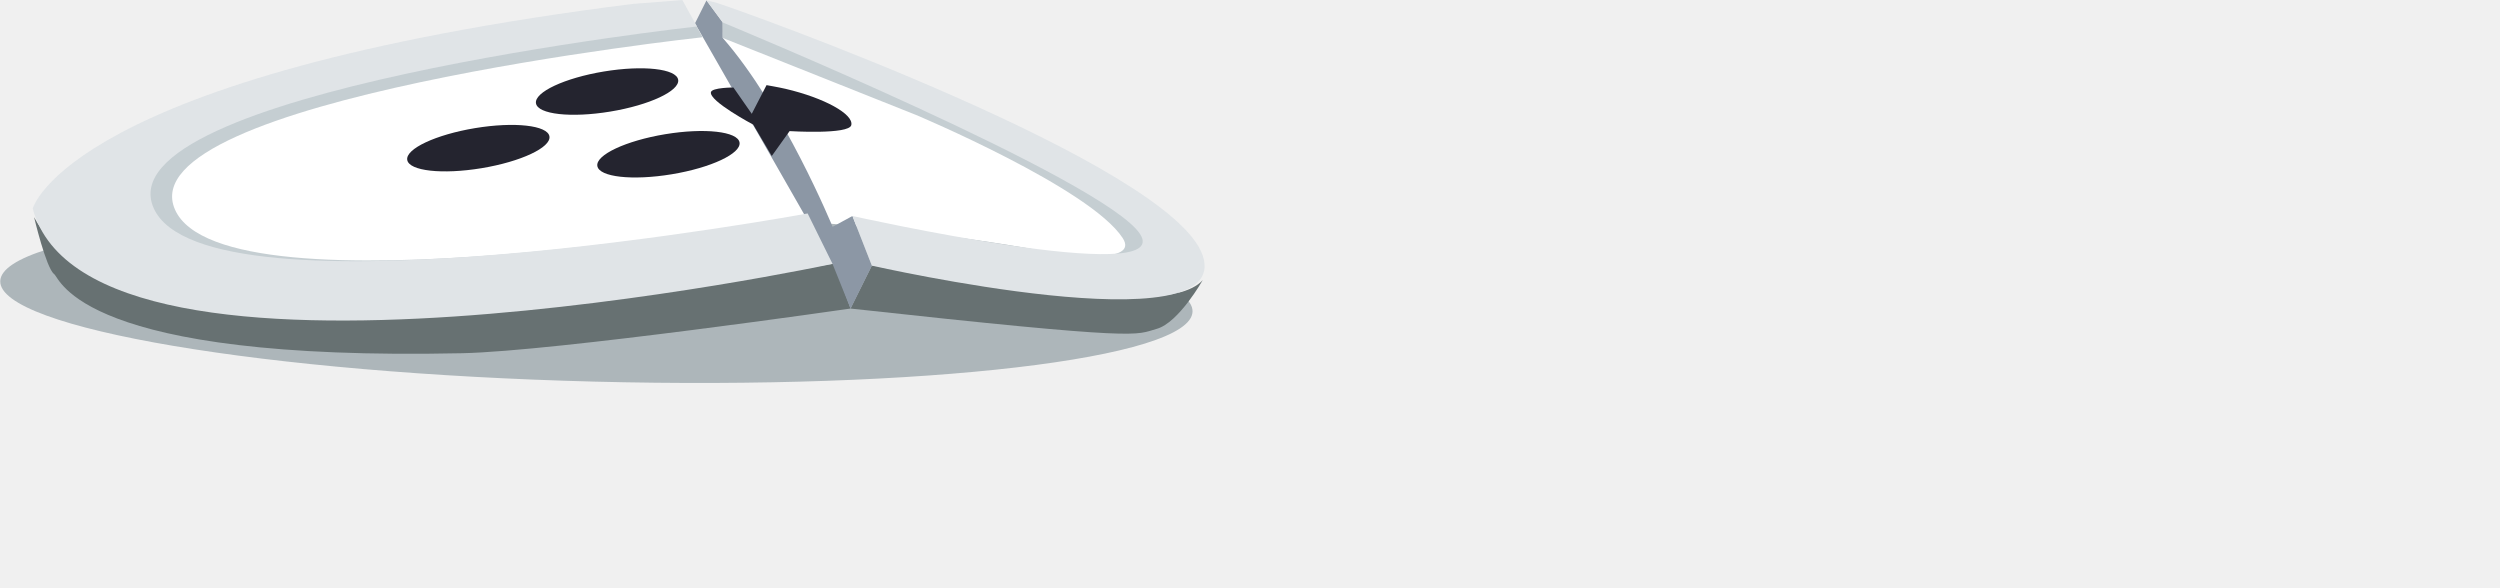
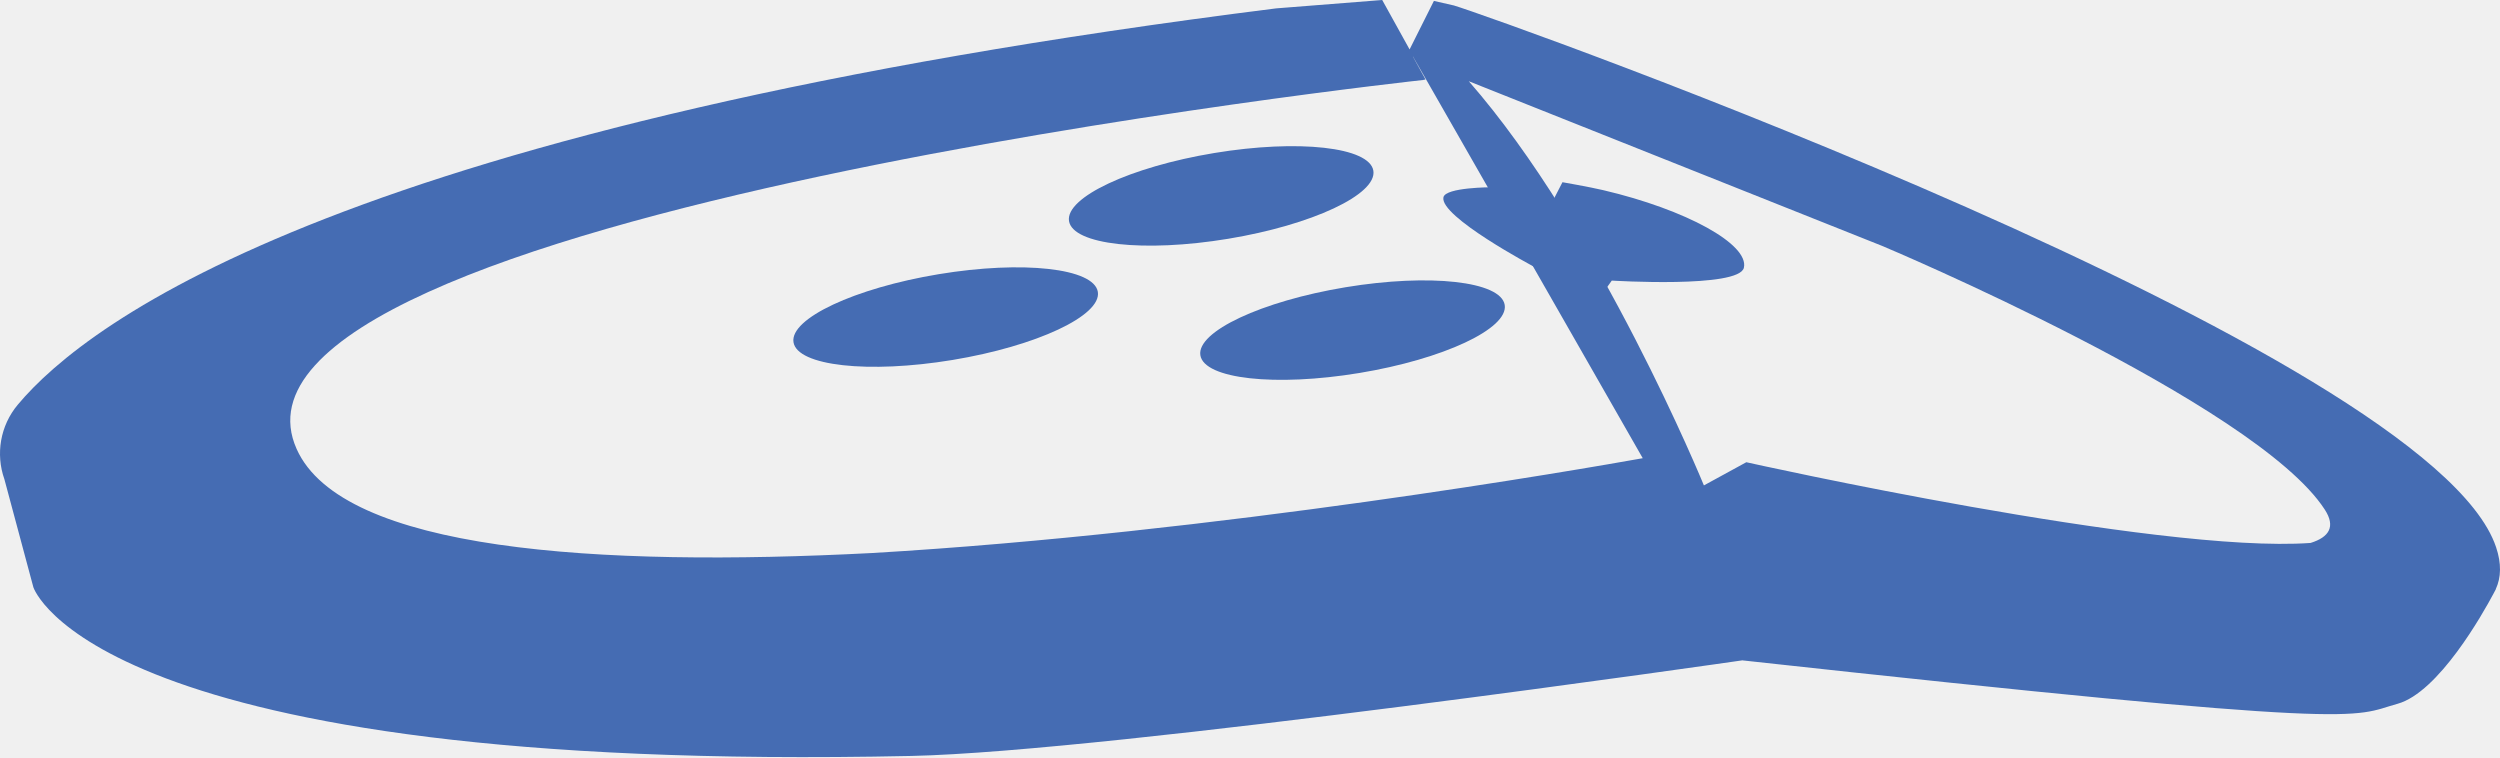
- <svg xmlns="http://www.w3.org/2000/svg" version="1.1" id="Layer_1" x="0px" y="0px" width="944.947px" height="221.878px" viewBox="0 0 944.947 221.878" enable-background="new 0 0 944.947 221.878" xml:space="preserve">
-   <path fill="#FFFFFF" d="M445.151,101.506c0,0,0.518-12.08-7.774-19.862c-8.289-7.783-17.18-13.883-17.18-13.883  S388.315,50.86,383.139,47.82c-5.178-3.04-59.436-22.285-74.681-26.588c-15.244-4.305-53.657-13.207-53.657-13.207l60.956,105.16  l70.495,9.829l36.386-6.963L445.151,101.506z" />
-   <path fill="#FFFFFF" d="M18.179,92.818c0,0-6.375-18.538,32.769-36.372c39.145-17.833,92.118-28.188,92.118-28.188  s55.916-9.558,73.084-9.956l49.726-8.209l64.451,104.182l-135.269,21.512l-113.304-4.781l-55.916-24.291L18.179,92.818z" />
-   <path fill="#ADB6BA" d="M450.755,117.763c-0.439,17.799-101.683,29.654-226.129,26.48c-124.446-3.176-224.972-20.18-224.53-37.979  c0.44-17.801,101.682-29.657,226.128-26.481C350.671,82.958,451.197,99.962,450.755,117.763" />
-   <path fill="#677172" d="M12.882,82.092c0,0,4.539,19.185,7.565,21.487c2.432,1.852,9.846,33.055,154.299,29.93  c35.161-0.76,146.738-16.883,146.738-16.883l-6.183-17.017c0,0-108.788,19.671-170.056,18.904  C61.379,117.462,26.496,107.416,12.882,82.092" />
-   <path fill="#677172" d="M321.484,116.626l8.066-16.226c48.368,7.198,42.613,7.783,66.061,10.086  c21.845,2.146,50.803,4.577,58.996-4.605c0,0-9.075,16.116-17.395,18.418C428.89,126.603,433.43,128.904,321.484,116.626" />
-   <path fill="#8C97A5" d="M314.678,99.743l6.806,16.882l8.066-16.224l-7.345-18.767l-7.496,4.095c0,0-18.453-45.05-41.52-71.379V8.499  l-6.163-8.34l-4.344,8.678" />
-   <path fill="#24242F" d="M207.675,51.55c-0.672-4.183-13.25-5.582-28.093-3.126c-14.841,2.457-26.33,7.839-25.657,12.021  c0.673,4.184,13.25,5.583,28.093,3.127C196.86,61.115,208.347,55.734,207.675,51.55" />
-   <path fill="#24242F" d="M279.53,53.854c-0.672-4.183-13.251-5.583-28.094-3.126c-14.841,2.456-26.329,7.838-25.656,12.021  c0.673,4.184,13.25,5.583,28.092,3.126C268.715,63.418,280.201,58.038,279.53,53.854" />
-   <path fill="#24242F" d="M256.334,30.151c-0.672-4.183-13.25-5.582-28.092-3.126c-14.843,2.457-26.329,7.84-25.657,12.022  c0.673,4.183,13.25,5.583,28.092,3.126C245.521,39.717,257.005,34.335,256.334,30.151" />
-   <path fill="#24242F" d="M298.445,49.556c0,0,22.49,1.394,23.327-2.267c0.941-4.129-10.172-10.264-24.825-13.705  c-2.476-0.58-7.212-1.404-7.212-1.404l-5.59,10.838l-6.921-9.945c0,0-8.106-0.009-8.51,1.758  c-0.772,3.385,16.008,12.284,16.008,12.284l6.991,11.852L298.445,49.556z" />
-   <path fill="#FFFFFF" d="M302.65,84.595c0,9.213-59.447,16.682-132.781,16.682c-73.333,0-132.782-7.469-132.782-16.682  s59.449-16.683,132.782-16.683C243.203,67.912,302.65,75.382,302.65,84.595" />
-   <path fill="#C5CED2" d="M265.073,14.134c0,0-217.476,23.583-198.9,65.159c18.577,41.577,234.388,2.558,234.388,2.558l9.223,16.949  c0,0-264.282,57.637-284.763-19.029c0,0,12.188-47.812,214.893-73.312l22.768,2.379l2.867,5.202" />
-   <path fill="#E0E4E7" d="M263.436,9.999c0,0-224.941,24.829-205.335,68.708c19.605,43.882,247.171,1.97,247.171,1.97l9.407,19.066  c0,0-280.694,60.023-302.31-20.89c0,0,12.862-50.461,226.799-77.373L257.898,0" />
-   <path fill="#C5CED2" d="M333.694,100.359c0,0,126.146,28.646,115.441-3.467C438.43,64.778,286.388,10.713,279.245,8.581  l-6.165-2.497l0.109,8.266l73.012,29.084c0,0,65.922,27.695,78.161,46.56c12.241,18.865-97.449-6.958-97.449-6.958L333.694,100.359z  " />
-   <path fill="#E0E4E7" d="M329.55,100.401c0,0,136.669,31.036,125.071-3.756C443.022,61.854,278.3,3.277,270.56,0.968l-3.534-0.809  L273.19,8.5c0,0,144.469,59.52,157.73,79.959c13.261,20.438-108.715-6.825-108.715-6.825L329.55,100.401z" />
+ <svg xmlns="http://www.w3.org/2000/svg" version="1.1" id="Layer_1" x="0px" y="0px" viewBox="0 0 740.56 224.281" enable-background="new 0 0 740.56 224.281" xml:space="preserve">
+   <g>
+     <path fill="#456CB3" d="M325.206,86.463c-1.126-7.013-22.221-9.364-47.119-5.245c-24.892,4.124-44.161,13.15-43.033,20.166   c1.127,7.018,22.22,9.363,47.118,5.246C307.066,102.505,326.333,93.482,325.206,86.463" />
+     <path fill="#456CB3" d="M445.73,90.329c-1.127-7.013-22.232-9.363-47.121-5.246c-24.897,4.123-44.16,13.147-43.033,20.165   c1.128,7.02,22.224,9.363,47.111,5.241C427.585,106.372,446.858,97.342,445.73,90.329" />
+     <path fill="#456CB3" d="M406.822,50.571c-1.128-7.013-22.219-9.364-47.114-5.246c-24.903,4.125-44.166,13.151-43.039,20.167   c1.128,7.018,22.228,9.362,47.119,5.246C388.686,66.619,407.948,57.589,406.822,50.571" />
+     <path fill="#456CB3" d="M477.451,83.118c0,0,37.715,2.341,39.13-3.803c1.578-6.924-17.061-17.211-41.641-22.982   c-4.159-0.977-12.1-2.359-12.1-2.359l-9.376,18.181l-11.608-16.683c0,0-13.597-0.015-14.272,2.949   c-1.291,5.681,26.855,20.607,26.855,20.607l11.721,19.875L477.451,83.118z" />
+     <path fill="#456CB3" d="M739.401,162.1C719.943,103.744,443.66,5.5,430.69,1.621l-5.929-1.35l-0.005-0.005v0.003h-0.005   l0.005,0.005l-7.202,14.37L409.444,0l-31.409,2.48C103.323,37.042,26.275,94.747,5.25,119.901   c-5.184,6.199-6.591,14.611-3.945,22.07l8.583,31.998c0,0,17.8,55.205,260.089,49.96c58.971-1.266,246.11-28.311,246.11-28.311   l-0.081-0.23l0.092,0.221v0.005c187.757,20.594,180.146,16.736,194.1,12.869c12.183-3.371,25.318-26.772,28.469-32.69   c0.057-0.092,0.103-0.194,0.159-0.297c0.344-0.65,0.554-1.065,0.554-1.065c-0.016,0.021-0.046,0.041-0.062,0.061   C740.886,171.059,741.03,166.971,739.401,162.1z M258.226,163.825c-81.315,4.213-156.864-0.63-170.358-30.829   C56.713,63.262,421.478,23.707,421.478,23.707l0.799-0.157l-3.73-6.76c0.021-0.002,0.031-0.002,0.041-0.005l68.033,118.946   C469.695,138.764,360.366,157.862,258.226,163.825z M684.441,160.833c-45.467,3.278-167.097-23.899-167.133-23.909v-0.005   l-12.571,6.87c0,0-30.953-75.557-69.643-119.724l122.461,48.786c0,0,110.565,46.45,131.097,78.095   C691.92,155.987,689.985,159.118,684.441,160.833z" />
+   </g>
</svg>
